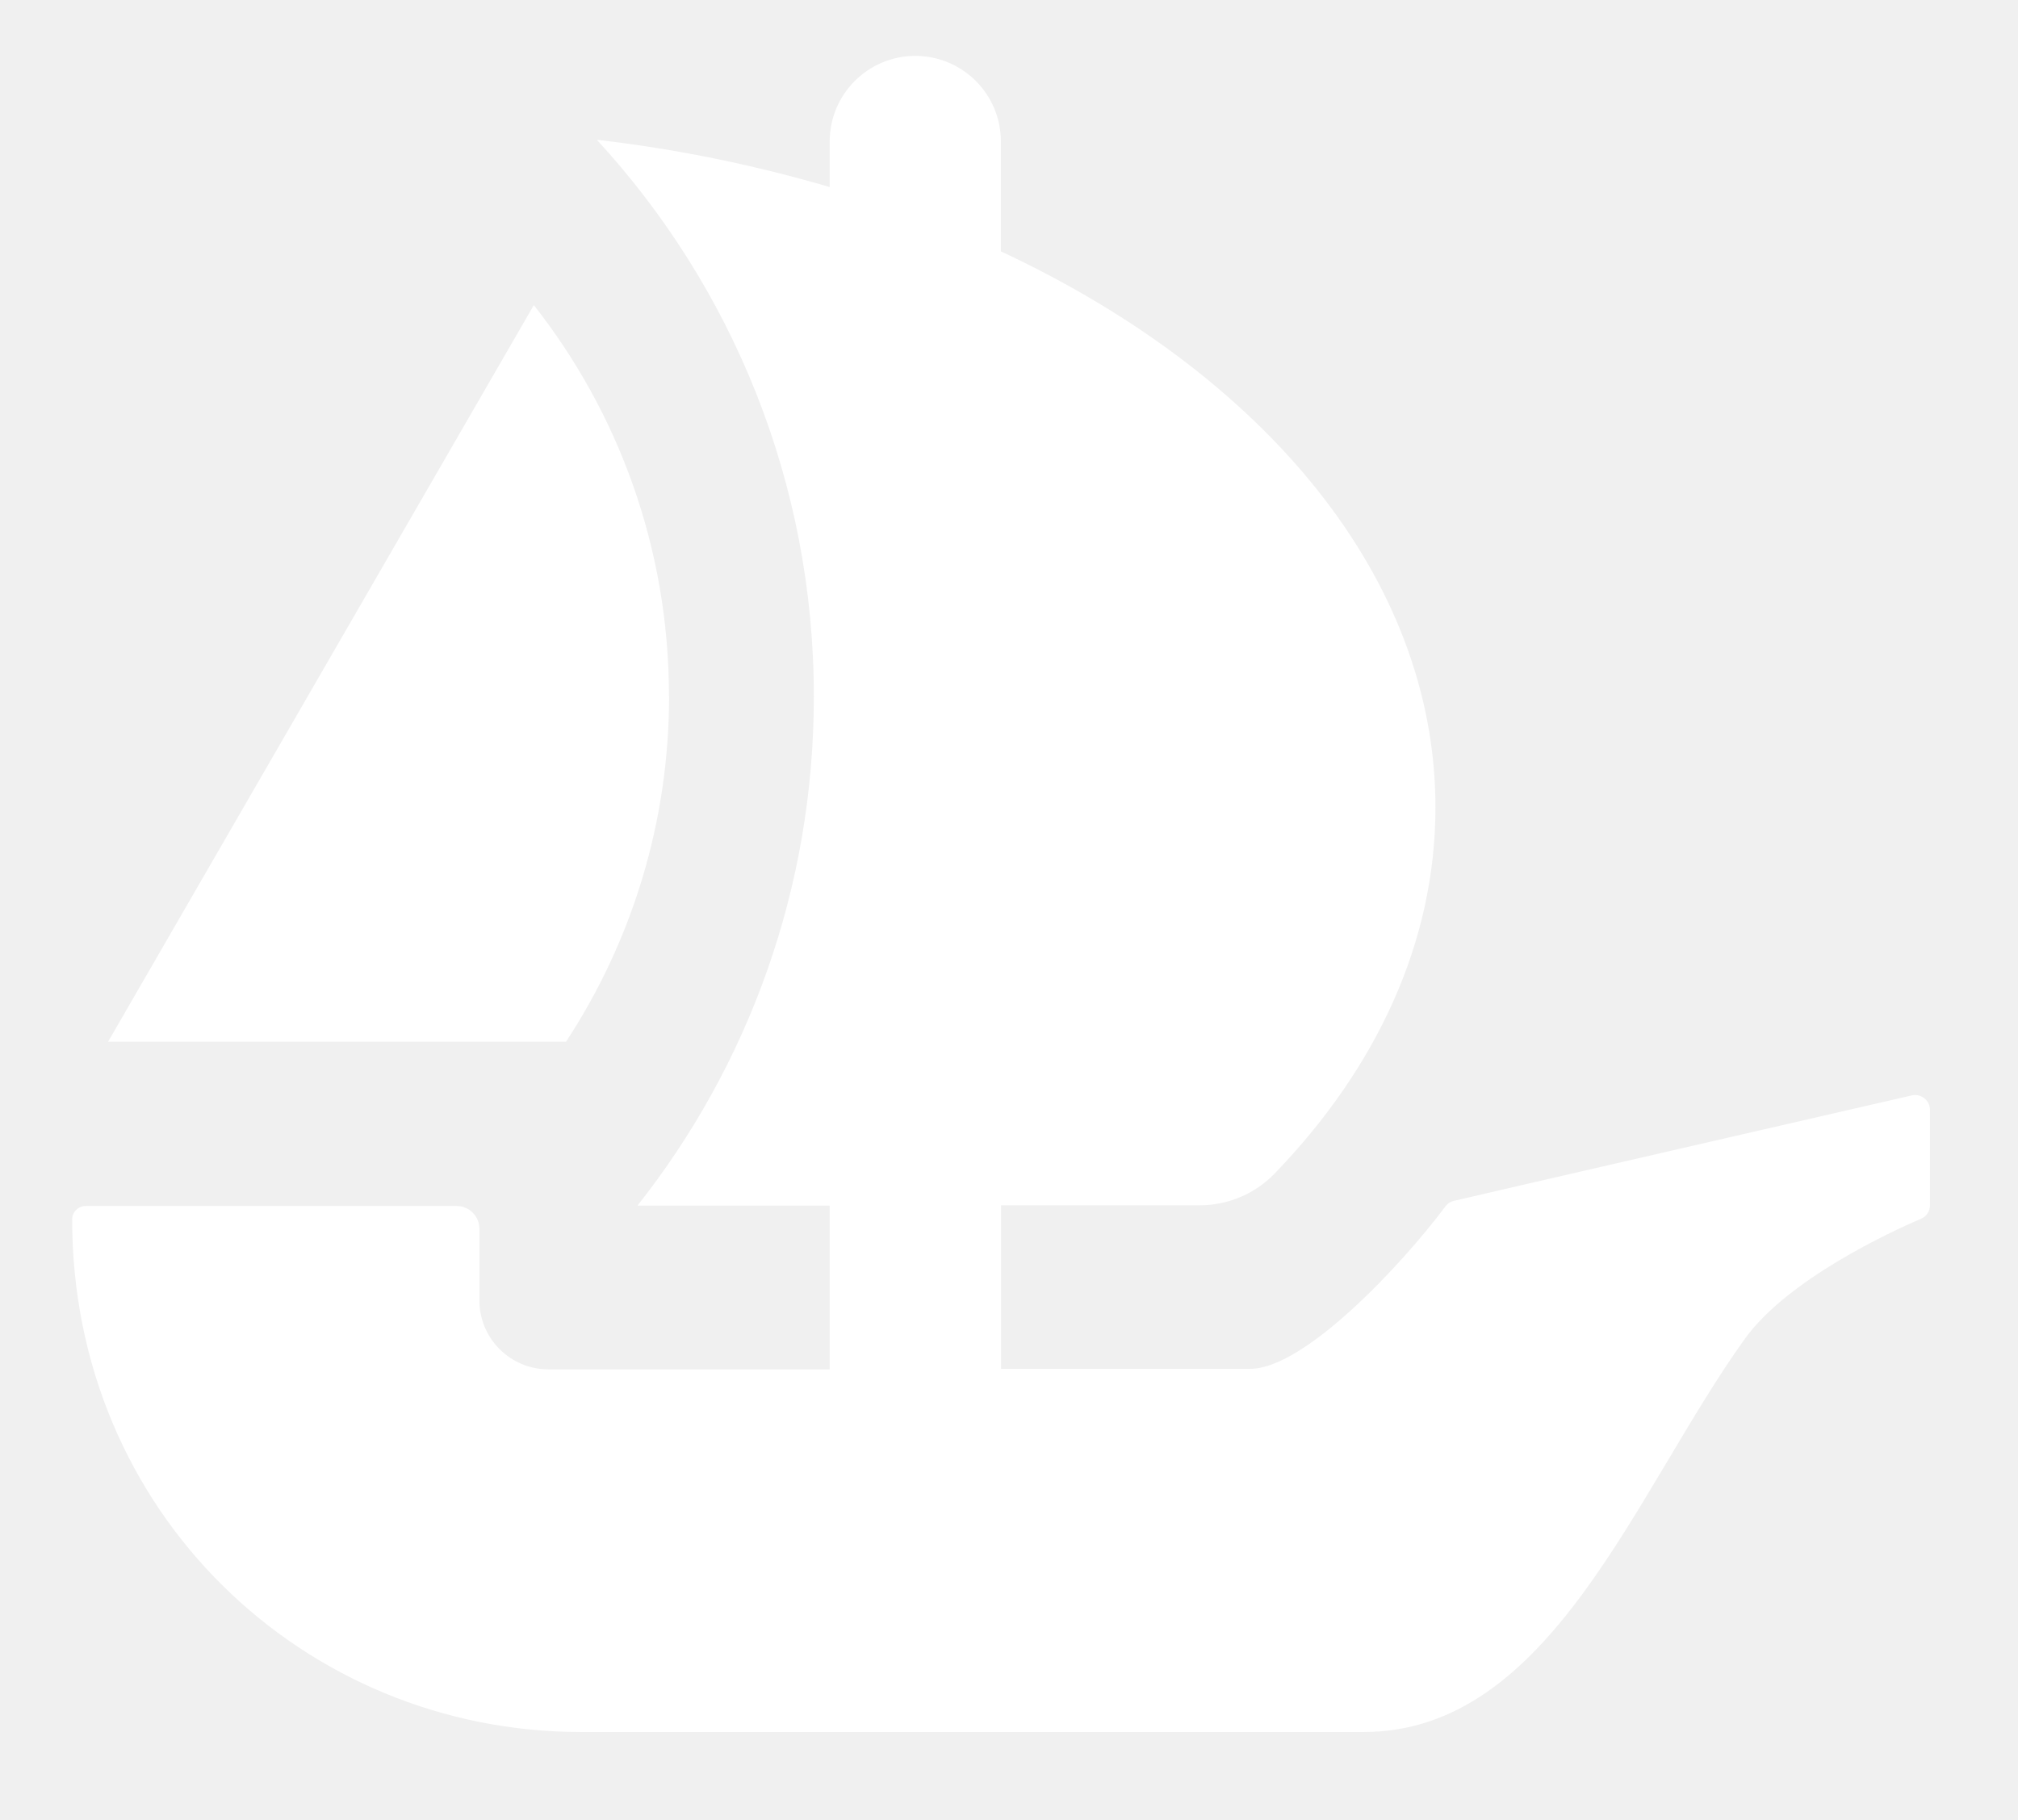
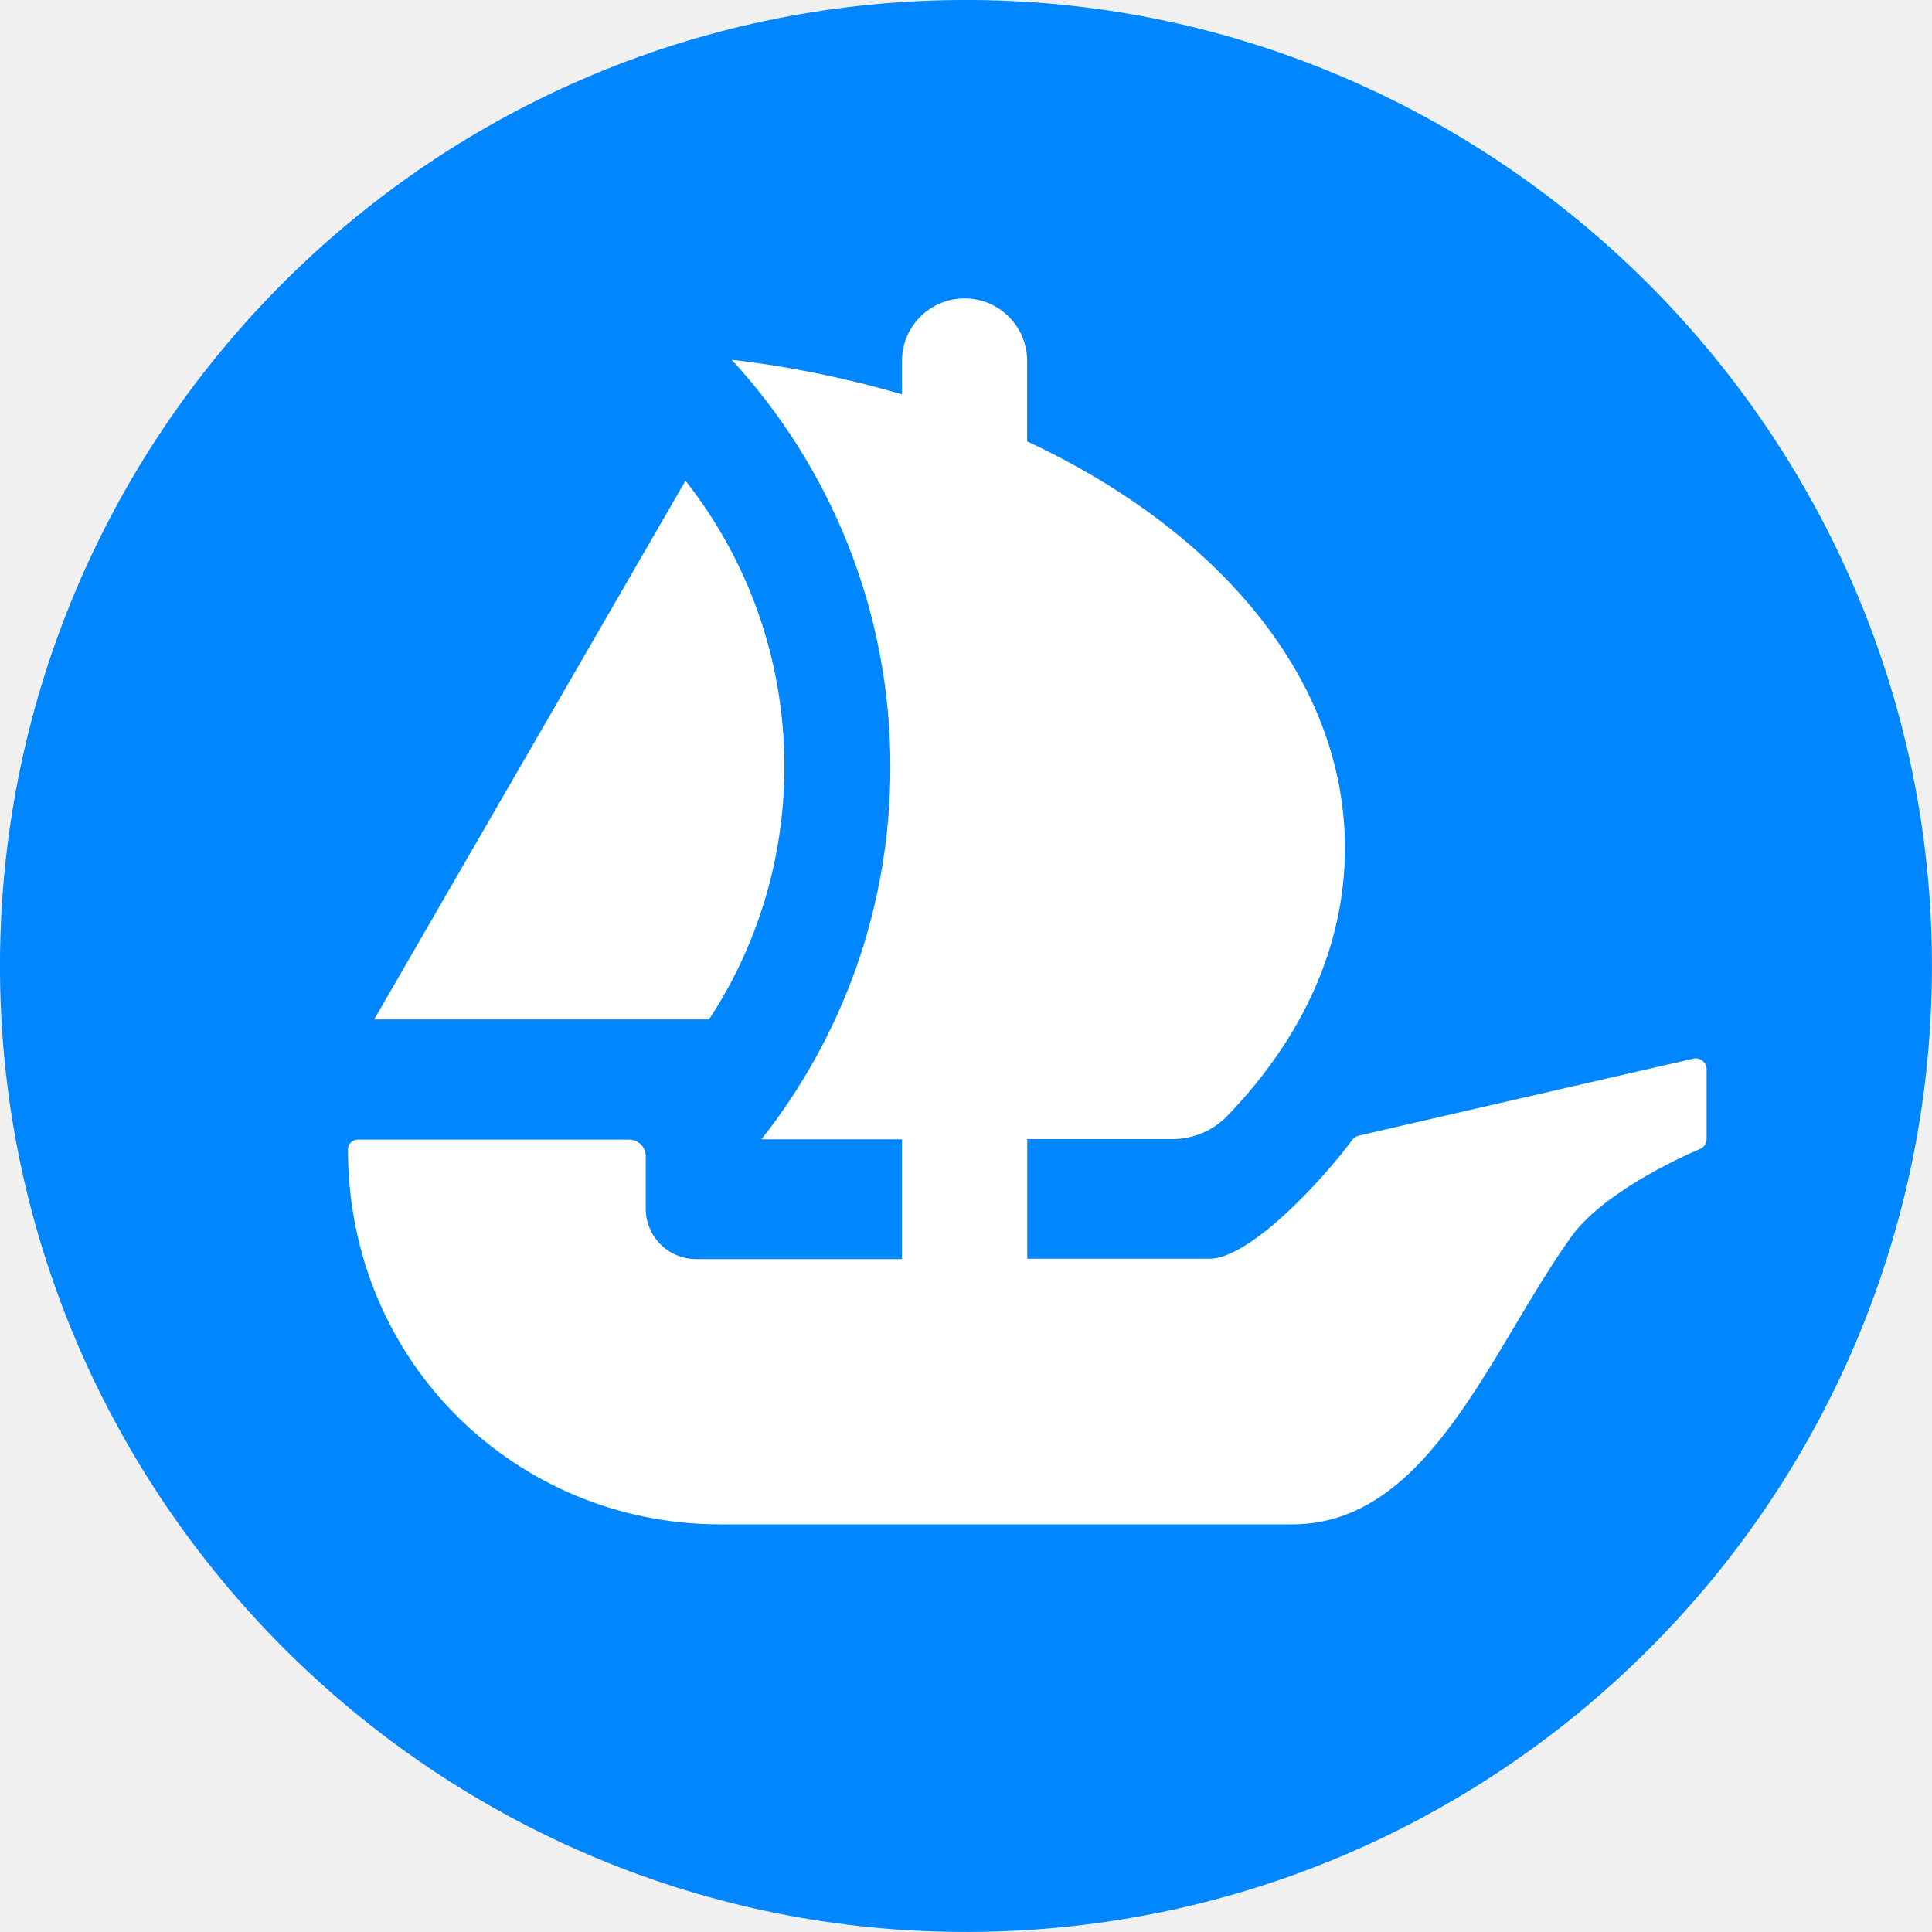
- <svg xmlns="http://www.w3.org/2000/svg" viewBox="55 48 275 248">
+ <svg xmlns="http://www.w3.org/2000/svg" viewBox="0 0 360 360">
  <path fill="#fff" d="M252.072 212.292c-6.246 8.37-19.386 22.266-26.694 22.266h-33.966v-22.284h27.054c3.87 0 7.56-1.566 10.224-4.32 13.896-14.4 21.924-31.536 21.924-49.914 0-31.356-23.436-59.076-59.22-75.78V67.284c0-6.444-5.22-11.664-11.664-11.664s-11.664 5.22-11.664 11.664v6.21c-10.026-2.934-20.646-5.166-31.734-6.444 18.36 19.944 29.574 46.62 29.574 75.87 0 26.226-8.964 50.31-24.03 69.39h26.19v22.32h-38.34c-5.184 0-9.396-4.194-9.396-9.396v-9.756c0-1.71-1.386-3.114-3.114-3.114H66.672c-.99 0-1.836.81-1.836 1.8-.036 39.924 31.554 69.894 69.336 69.894h106.65c25.56 0 36.99-32.76 51.966-53.604 5.814-8.064 19.764-14.544 23.994-16.344.774-.324 1.224-1.044 1.224-1.89v-12.96c0-1.314-1.296-2.304-2.574-1.944 0 0-61.65 14.166-62.37 14.364-.72.216-.99.63-.99.63v-.018Z" />
  <path fill="#fff" d="M146.16 142.83c0-20.106-6.894-38.61-18.414-53.244L69.732 189.972h62.406c8.874-13.536 14.04-29.736 14.04-47.124l-.018-.018Z" />
+   <path fill="#0086FF" d="M181.566 0C80.91-.828-.828 80.91 0 181.566c.846 97.74 80.694 177.606 178.416 178.416 100.656.864 182.43-80.91 181.566-181.566C359.172 80.712 279.306.846 181.566 0Zm-53.82 89.586c11.52 14.634 18.414 33.156 18.414 53.244 0 17.406-5.166 33.606-14.04 47.124H69.714l58.014-100.386.018.018Zm190.26 109.656v12.96c0 .846-.45 1.566-1.224 1.89-4.23 1.8-18.18 8.28-23.994 16.344-14.976 20.844-26.406 53.604-51.966 53.604h-106.65c-37.764 0-69.354-29.97-69.336-69.894 0-.99.846-1.8 1.836-1.8h50.544c1.746 0 3.114 1.404 3.114 3.114v9.756c0 5.184 4.194 9.396 9.396 9.396h38.34v-22.32h-26.19c15.066-19.08 24.03-43.164 24.03-69.39 0-29.25-11.214-55.926-29.574-75.87 11.106 1.296 21.726 3.51 31.734 6.444v-6.21c0-6.444 5.22-11.664 11.664-11.664s11.664 5.22 11.664 11.664v14.976c35.784 16.704 59.22 44.424 59.22 75.78 0 18.396-8.046 35.514-21.924 49.914-2.664 2.754-6.354 4.32-10.224 4.32h-27.054v22.284h33.966c7.326 0 20.466-13.896 26.694-22.266 0 0 .27-.414.99-.63.72-.216 62.37-14.364 62.37-14.364 1.296-.36 2.574.63 2.574 1.944v.018Z" />
</svg>
